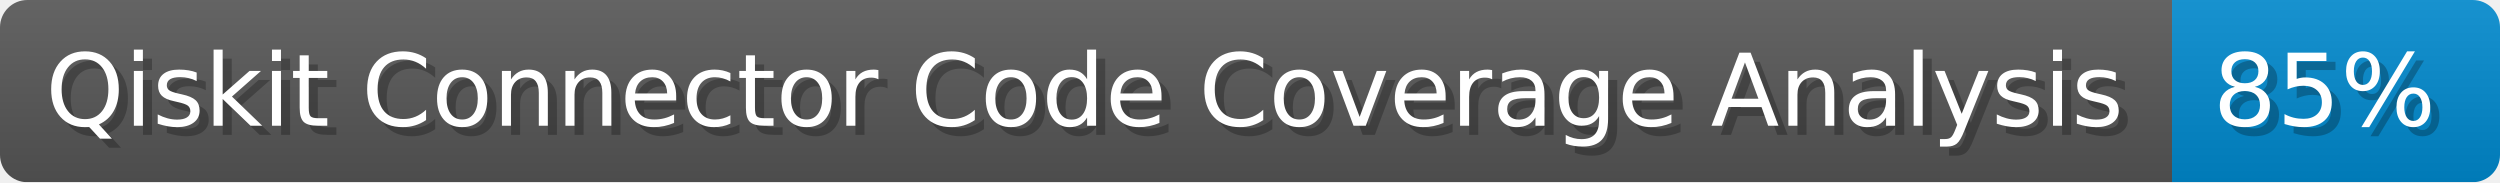
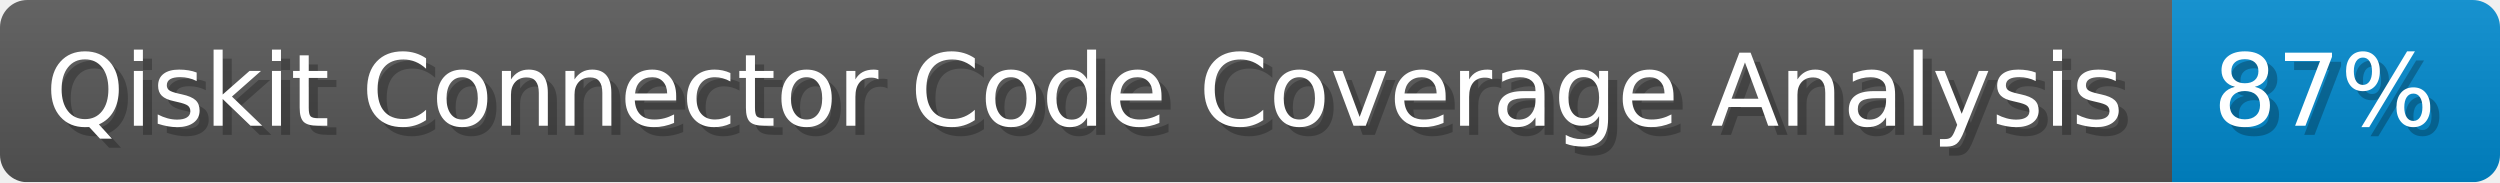
- <svg xmlns="http://www.w3.org/2000/svg" width="274.4" height="20" viewBox="0 0 2744 200" role="img" aria-label="Qiskit Connector Code Coverage Analysis: 85%">
+ <svg xmlns="http://www.w3.org/2000/svg" width="274.4" height="20" viewBox="0 0 2744 200" role="img" aria-label="Qiskit Connector Code Coverage Analysis: 87%">
  <linearGradient id="a" x2="0" y2="100%">
    <stop offset="0" stop-opacity=".1" stop-color="#EEE" />
    <stop offset="1" stop-opacity=".1" />
  </linearGradient>
  <mask id="m">
    <rect width="2744" height="200" rx="30" fill="#FFF" />
  </mask>
  <g mask="url(#m)">
    <rect width="2384" height="200" fill="#555" />
    <rect width="360" height="200" fill="#08C" x="2384" />
    <rect width="2744" height="200" fill="url(#a)" />
  </g>
  <g aria-hidden="true" fill="#fff" text-anchor="start" font-family="Verdana,DejaVu Sans,sans-serif" font-size="110">
    <text x="60" y="148" textLength="2284" fill="#000" opacity="0.25">Qiskit Connector Code Coverage Analysis</text>
    <text x="50" y="138" textLength="2284">Qiskit Connector Code Coverage Analysis</text>
-     <text x="2439" y="148" textLength="260" fill="#000" opacity="0.25">85%</text>
-     <text x="2429" y="138" textLength="260">85%</text>
+     <text x="2439" y="148" textLength="260" fill="#000" opacity="0.25">87%</text>
+     <text x="2429" y="138" textLength="260">87%</text>
  </g>
</svg>
